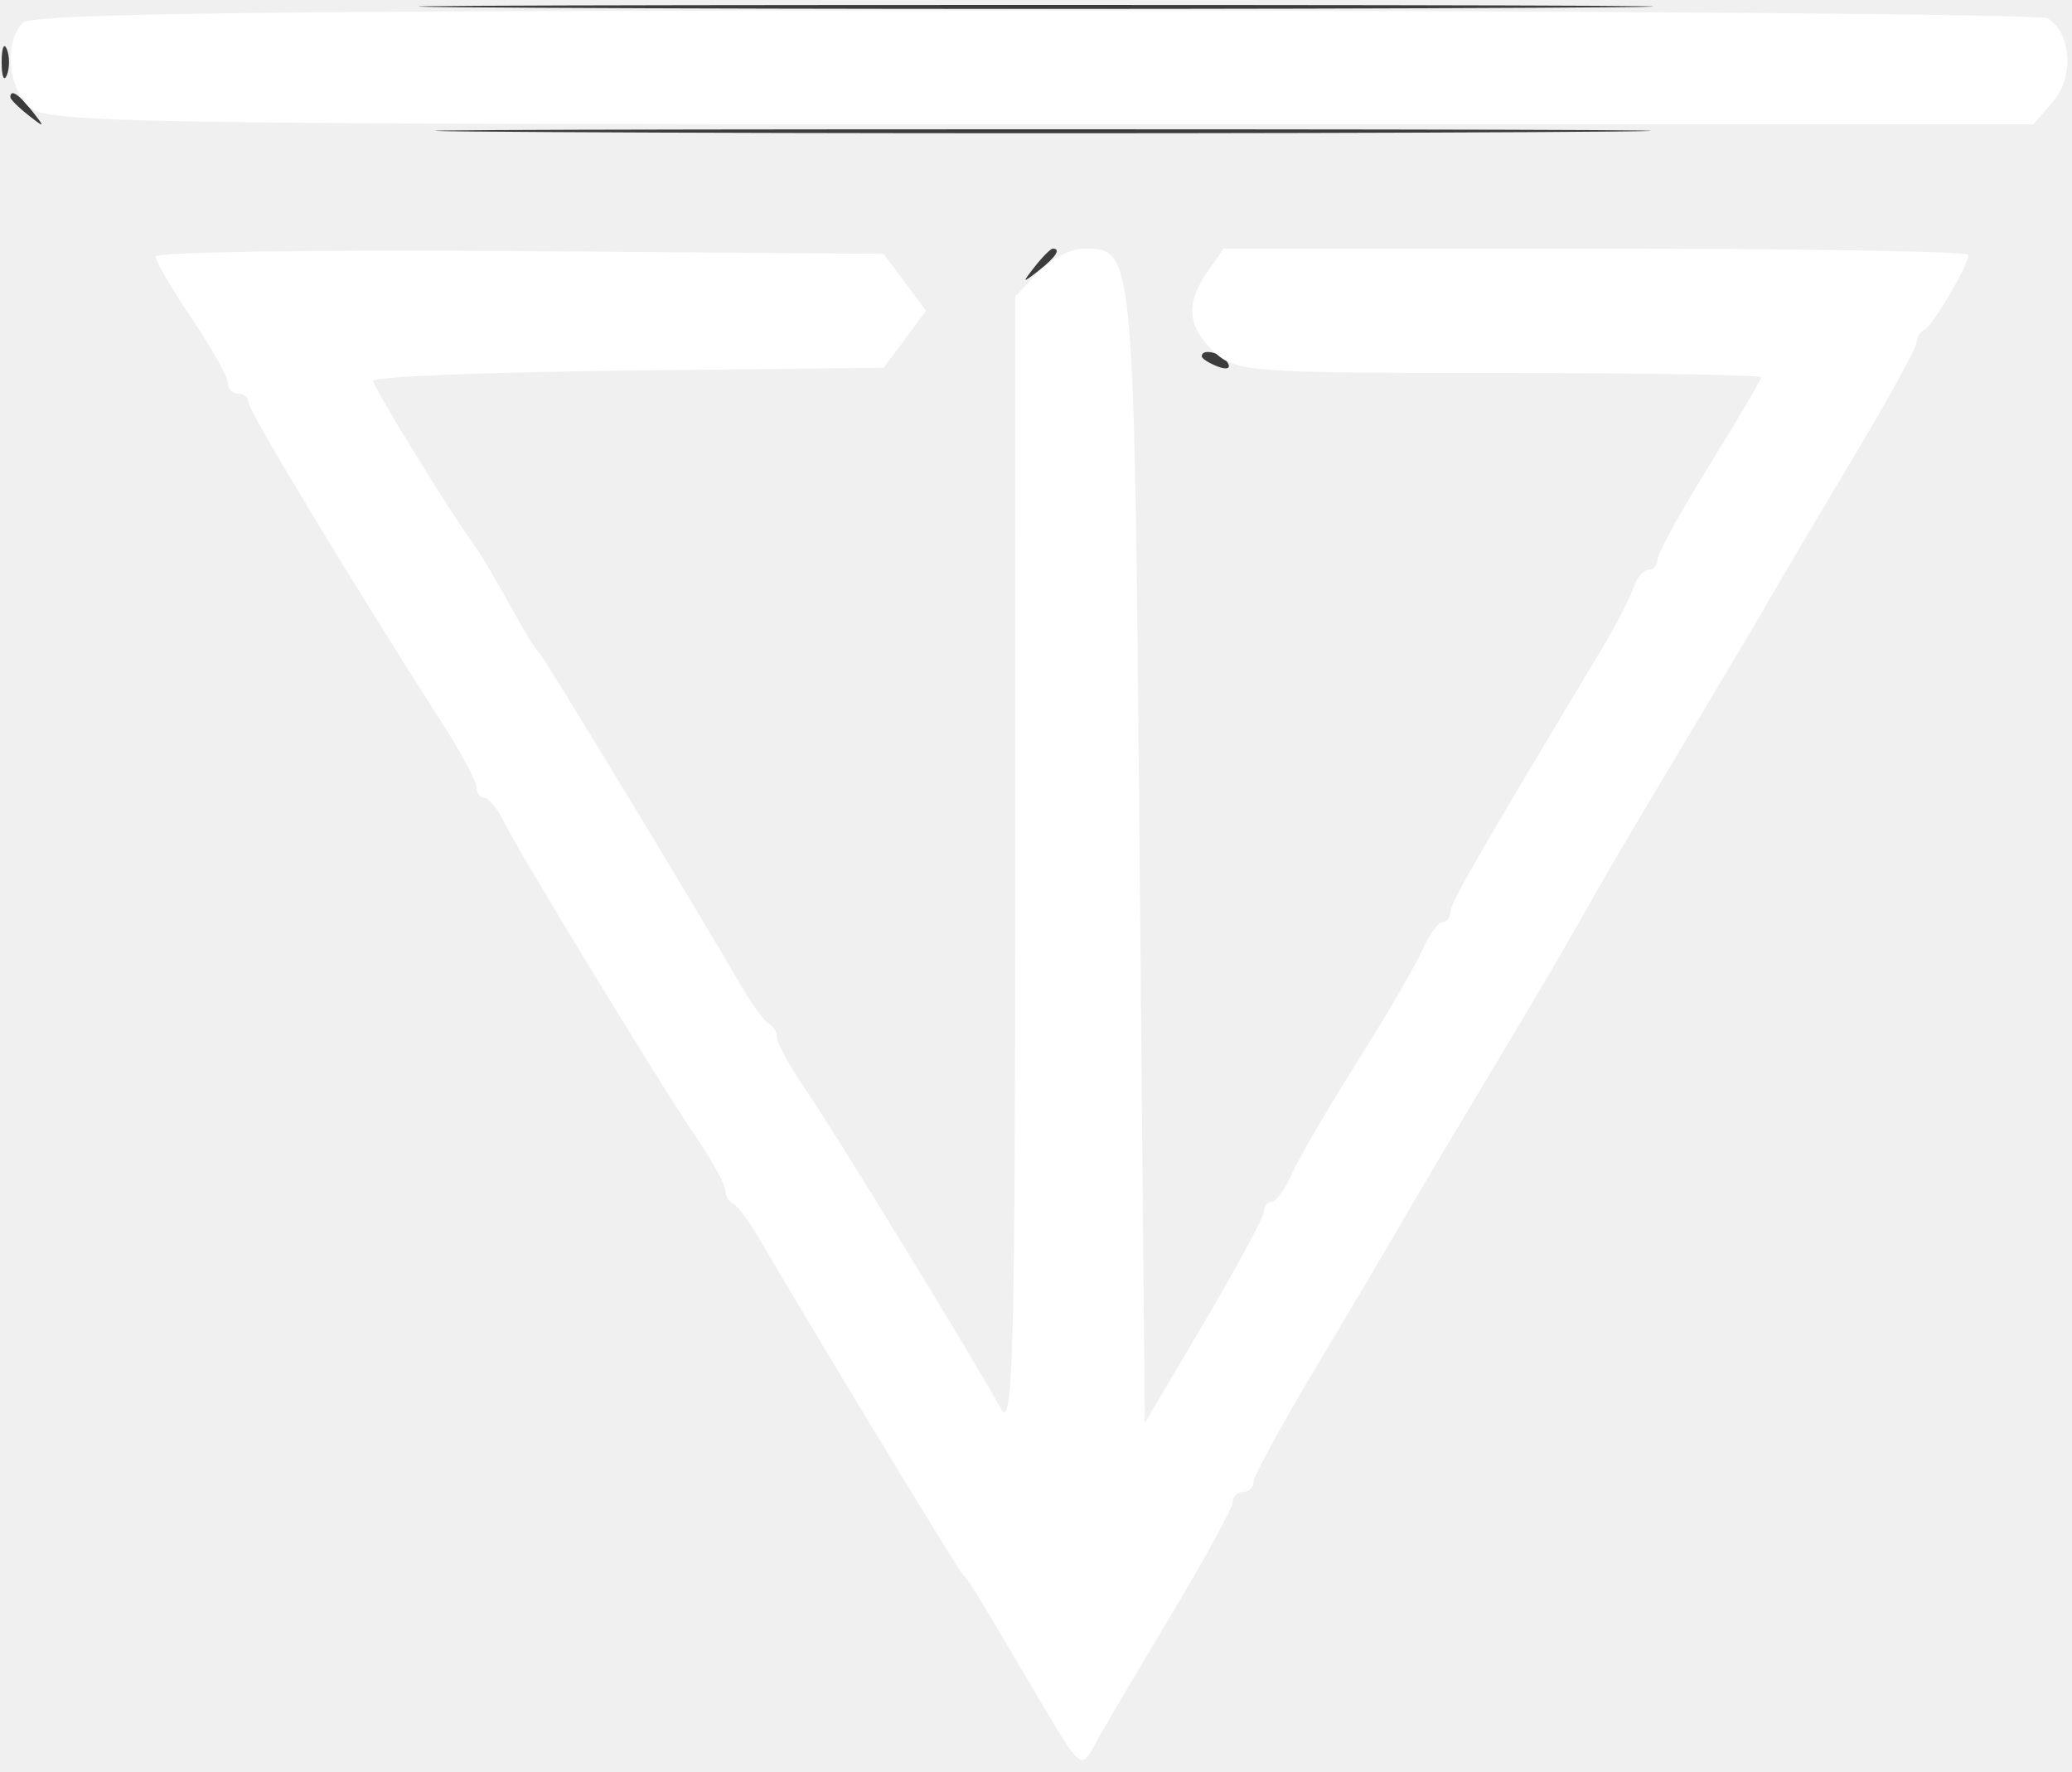
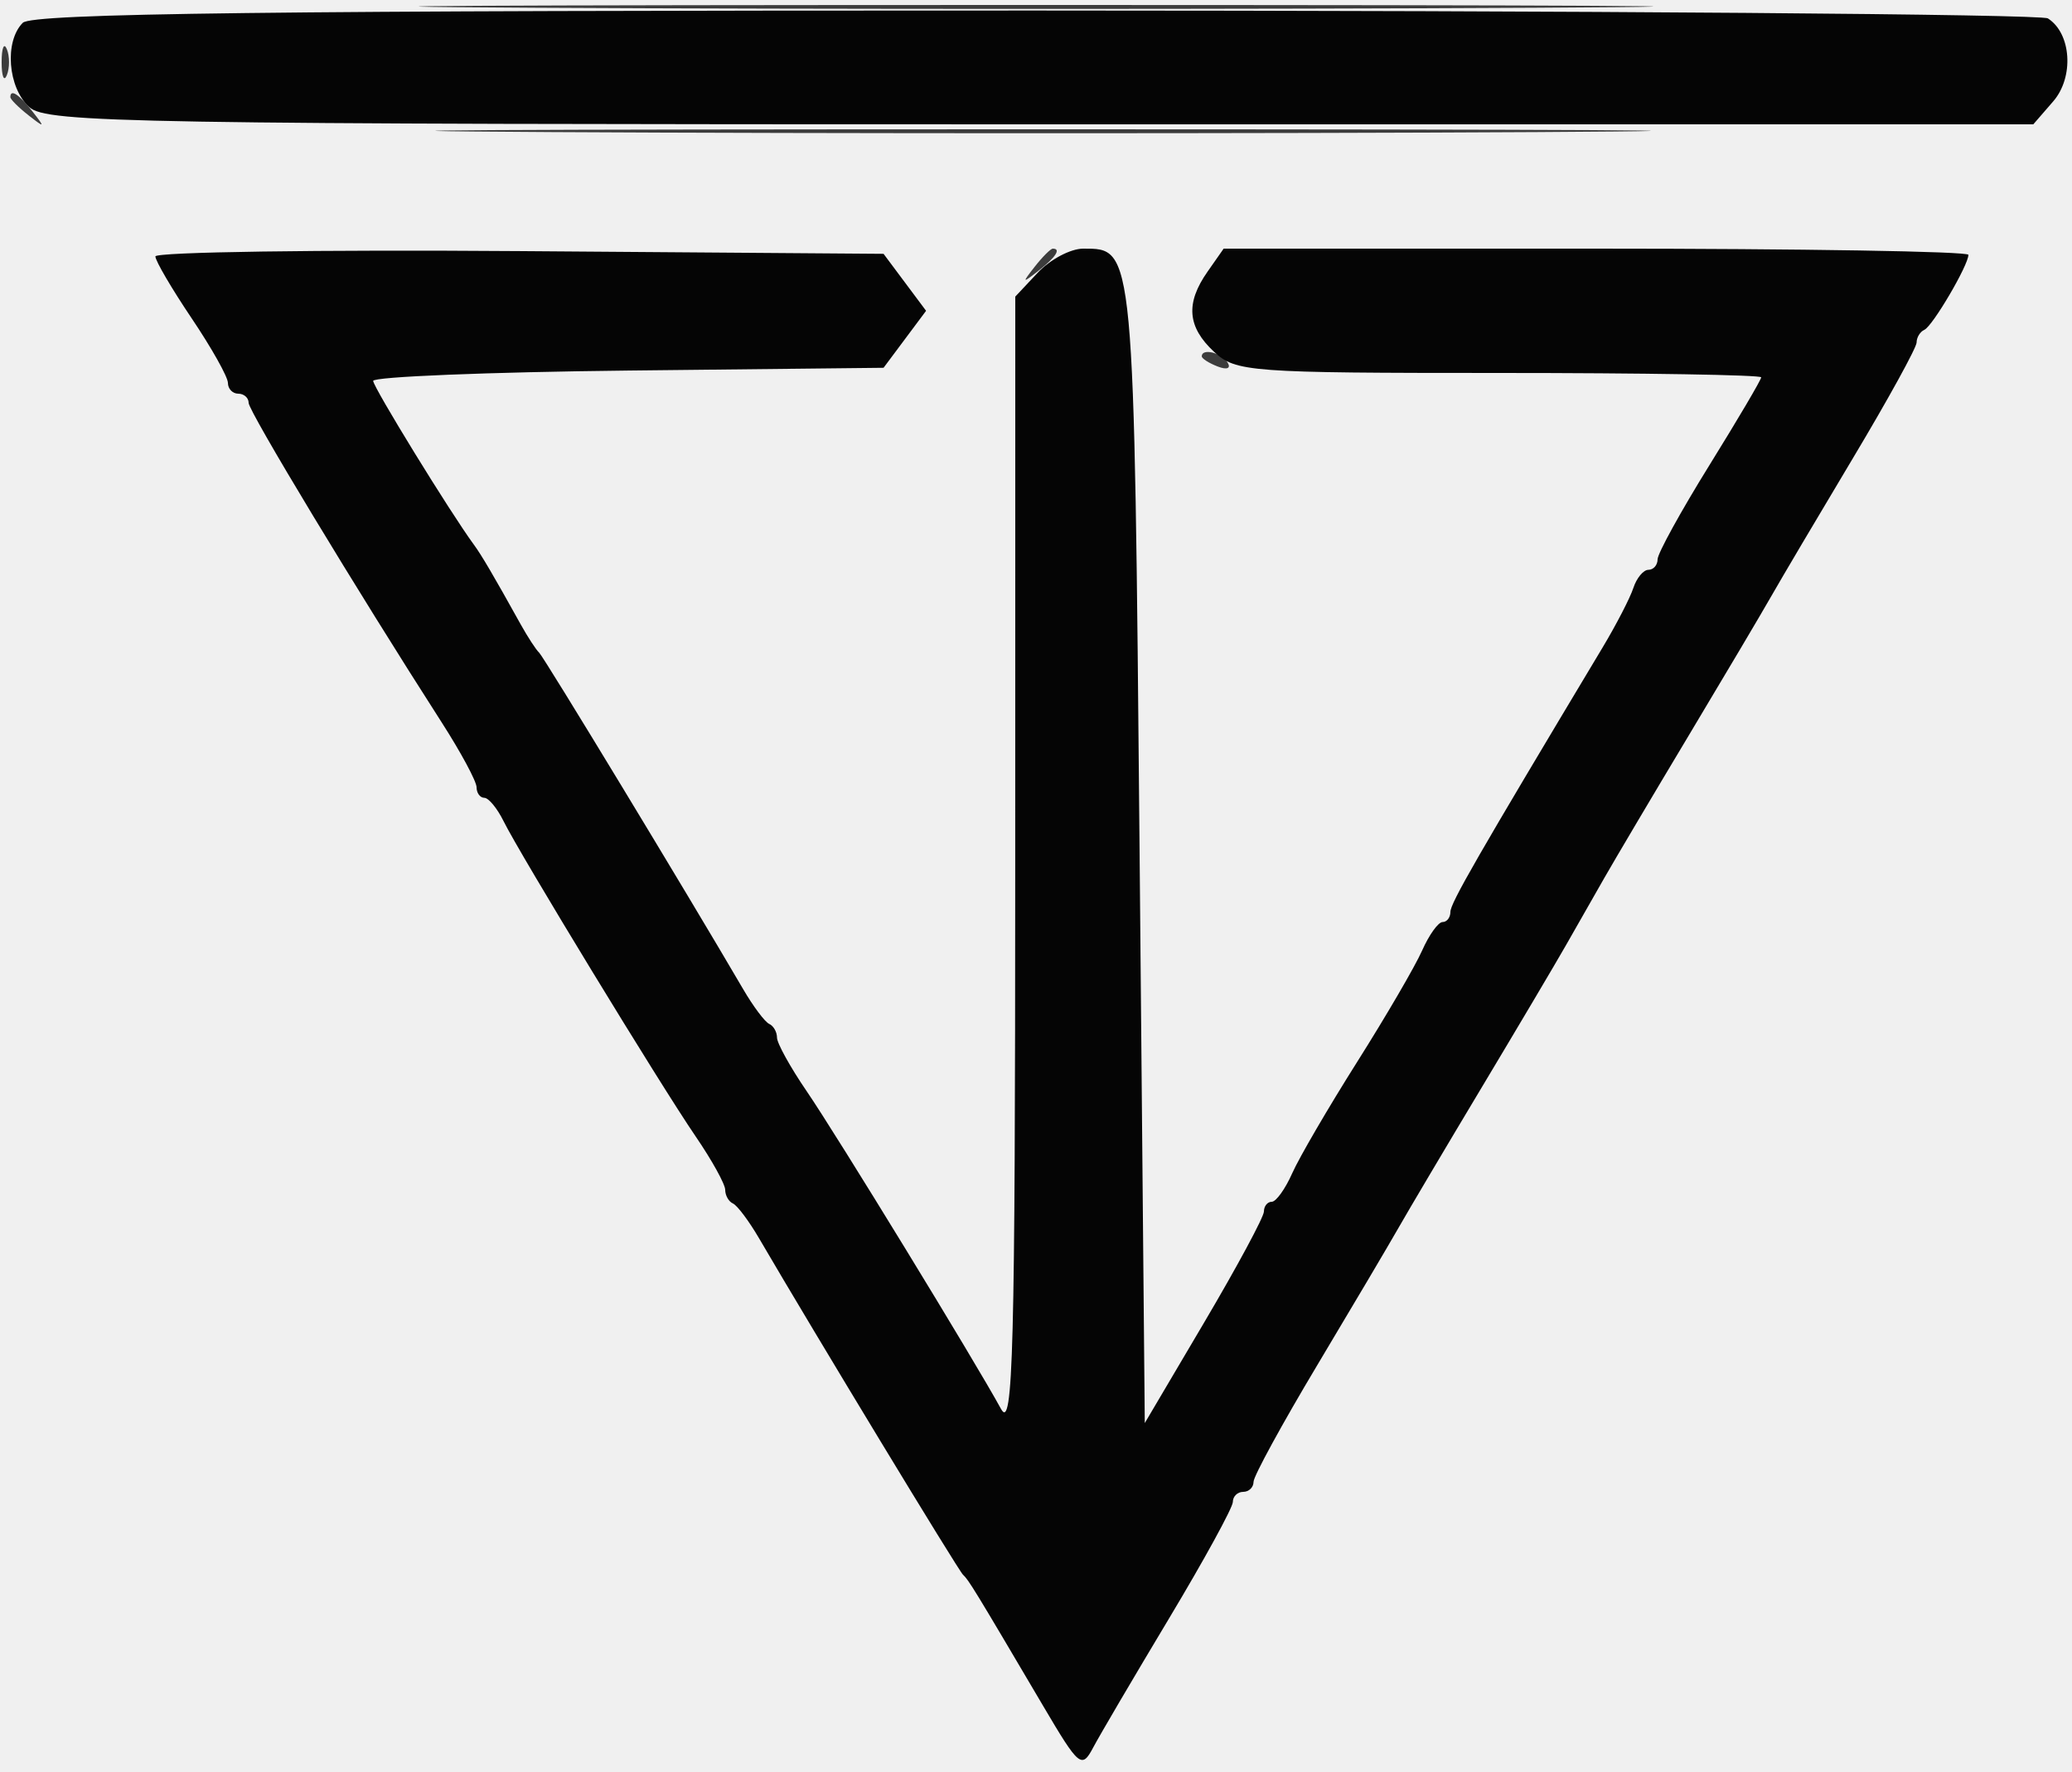
<svg xmlns="http://www.w3.org/2000/svg" width="200" height="171" viewBox="0 0 200 171" version="1.1">
  <path d="M 51.750 0.750 C 78.288 0.898, 121.713 0.898, 148.250 0.750 C 174.788 0.602, 153.075 0.480, 100 0.480 C 46.925 0.480, 25.213 0.602, 51.750 0.750 M 0.158 6 C 0.158 7.375, 0.385 7.938, 0.662 7.250 C 0.940 6.563, 0.940 5.438, 0.662 4.750 C 0.385 4.063, 0.158 4.625, 0.158 6 M 1 9.378 C 1 9.585, 1.788 10.373, 2.750 11.128 C 4.336 12.371, 4.371 12.336, 3.128 10.750 C 1.821 9.084, 1 8.555, 1 9.378 M 53.326 12.750 C 79.630 12.898, 122.380 12.898, 148.326 12.750 C 174.272 12.601, 152.750 12.480, 100.500 12.480 C 48.250 12.480, 27.022 12.601, 53.326 12.750 M 99.872 25.750 C 98.629 27.336, 98.664 27.371, 100.250 26.128 C 101.916 24.821, 102.445 24, 101.622 24 C 101.415 24, 100.627 24.788, 99.872 25.750 M 116 34.393 C 116 34.609, 116.698 35.054, 117.552 35.382 C 118.442 35.723, 118.843 35.555, 118.493 34.989 C 117.906 34.038, 116 33.583, 116 34.393" stroke="none" fill="#3c3c3c" fill-rule="evenodd" />
-   <path d="M 2.200 2.200 C 0.407 3.993, 0.752 8.466, 2.829 10.345 C 4.504 11.861, 12.718 12, 100.461 12 L 196.265 12 198.187 9.784 C 200.215 7.446, 199.943 3.220, 197.671 1.775 C 197.027 1.366, 153.053 1.024, 99.950 1.015 C 26.172 1.004, 3.117 1.283, 2.200 2.200 M 15 24.751 C 15 25.177, 16.575 27.865, 18.500 30.724 C 20.425 33.582, 22 36.389, 22 36.961 C 22 37.532, 22.450 38, 23 38 C 23.550 38, 24 38.399, 24 38.887 C 24 39.696, 34.371 56.861, 42.638 69.735 C 44.487 72.614, 46 75.426, 46 75.985 C 46 76.543, 46.337 77.004, 46.750 77.008 C 47.163 77.012, 47.997 78.025, 48.605 79.258 C 50.178 82.452, 63.734 104.702, 67.140 109.680 C 68.713 111.979, 70 114.304, 70 114.847 C 70 115.389, 70.338 115.983, 70.750 116.167 C 71.162 116.350, 72.289 117.850, 73.253 119.500 C 78.708 128.836, 92.494 151.575, 92.956 152 C 93.504 152.503, 94.038 153.378, 100.705 164.687 C 104.156 170.538, 104.416 170.755, 105.514 168.687 C 106.152 167.484, 109.447 161.877, 112.837 156.226 C 116.227 150.576, 119 145.513, 119 144.976 C 119 144.439, 119.450 144, 120 144 C 120.550 144, 121 143.561, 121 143.024 C 121 142.487, 123.766 137.424, 127.147 131.774 C 130.527 126.123, 134.061 120.150, 135 118.500 C 135.939 116.850, 139.539 110.775, 143 105 C 146.461 99.225, 150.127 93.038, 151.147 91.250 C 152.166 89.463, 153.834 86.538, 154.853 84.750 C 155.873 82.963, 159.539 76.775, 163 71 C 166.461 65.225, 170.061 59.150, 171 57.500 C 171.939 55.850, 175.473 49.877, 178.853 44.226 C 182.234 38.576, 185 33.551, 185 33.060 C 185 32.569, 185.338 32.017, 185.750 31.833 C 186.548 31.479, 190 25.600, 190 24.596 C 190 24.268, 173.826 24, 154.057 24 L 118.113 24 116.557 26.223 C 114.419 29.274, 114.605 31.554, 117.189 33.961 C 119.272 35.902, 120.598 36, 144.689 36 C 158.610 36, 170 36.189, 170 36.421 C 170 36.652, 167.750 40.469, 165 44.903 C 162.250 49.337, 160 53.423, 160 53.982 C 160 54.542, 159.602 55, 159.117 55 C 158.631 55, 157.976 55.788, 157.661 56.750 C 157.346 57.712, 156.009 60.300, 154.689 62.500 C 142.549 82.747, 140 87.176, 140 88.024 C 140 88.561, 139.660 89, 139.244 89 C 138.828 89, 137.940 90.237, 137.270 91.750 C 136.601 93.263, 133.779 98.100, 131 102.500 C 128.221 106.900, 125.399 111.737, 124.730 113.250 C 124.060 114.762, 123.172 116, 122.756 116 C 122.340 116, 122 116.423, 122 116.941 C 122 117.459, 119.412 122.264, 116.250 127.620 L 110.500 137.359 110 82.332 C 109.466 23.527, 109.510 24, 104.552 24 C 103.340 24, 101.370 25.042, 100.174 26.314 L 98 28.629 97.994 83.564 C 97.989 130.476, 97.789 138.135, 96.626 136 C 94.129 131.417, 80.759 109.558, 77.860 105.320 C 76.287 103.021, 75 100.696, 75 100.153 C 75 99.611, 74.662 99.017, 74.250 98.833 C 73.838 98.650, 72.711 97.150, 71.747 95.500 C 66.292 86.164, 52.506 63.425, 52.044 63 C 51.745 62.725, 50.938 61.487, 50.250 60.250 C 47.629 55.532, 46.474 53.567, 45.726 52.551 C 43.486 49.506, 36.040 37.397, 36.021 36.767 C 36.010 36.365, 47.089 35.915, 60.643 35.767 L 85.286 35.500 87.338 32.750 L 89.391 30 87.338 27.250 L 85.285 24.500 50.142 24.237 C 30.814 24.093, 15 24.324, 15 24.751" stroke="none" fill="#FFF" fill-rule="evenodd" />
+   <path d="M 2.200 2.200 C 0.407 3.993, 0.752 8.466, 2.829 10.345 C 4.504 11.861, 12.718 12, 100.461 12 L 196.265 12 198.187 9.784 C 200.215 7.446, 199.943 3.220, 197.671 1.775 C 197.027 1.366, 153.053 1.024, 99.950 1.015 C 26.172 1.004, 3.117 1.283, 2.200 2.200 M 15 24.751 C 15 25.177, 16.575 27.865, 18.500 30.724 C 20.425 33.582, 22 36.389, 22 36.961 C 22 37.532, 22.450 38, 23 38 C 23.550 38, 24 38.399, 24 38.887 C 24 39.696, 34.371 56.861, 42.638 69.735 C 44.487 72.614, 46 75.426, 46 75.985 C 46 76.543, 46.337 77.004, 46.750 77.008 C 47.163 77.012, 47.997 78.025, 48.605 79.258 C 50.178 82.452, 63.734 104.702, 67.140 109.680 C 68.713 111.979, 70 114.304, 70 114.847 C 70 115.389, 70.338 115.983, 70.750 116.167 C 71.162 116.350, 72.289 117.850, 73.253 119.500 C 78.708 128.836, 92.494 151.575, 92.956 152 C 93.504 152.503, 94.038 153.378, 100.705 164.687 C 104.156 170.538, 104.416 170.755, 105.514 168.687 C 106.152 167.484, 109.447 161.877, 112.837 156.226 C 116.227 150.576, 119 145.513, 119 144.976 C 119 144.439, 119.450 144, 120 144 C 120.550 144, 121 143.561, 121 143.024 C 121 142.487, 123.766 137.424, 127.147 131.774 C 130.527 126.123, 134.061 120.150, 135 118.500 C 135.939 116.850, 139.539 110.775, 143 105 C 146.461 99.225, 150.127 93.038, 151.147 91.250 C 152.166 89.463, 153.834 86.538, 154.853 84.750 C 155.873 82.963, 159.539 76.775, 163 71 C 166.461 65.225, 170.061 59.150, 171 57.500 C 171.939 55.850, 175.473 49.877, 178.853 44.226 C 182.234 38.576, 185 33.551, 185 33.060 C 185 32.569, 185.338 32.017, 185.750 31.833 C 186.548 31.479, 190 25.600, 190 24.596 C 190 24.268, 173.826 24, 154.057 24 L 118.113 24 116.557 26.223 C 114.419 29.274, 114.605 31.554, 117.189 33.961 C 119.272 35.902, 120.598 36, 144.689 36 C 158.610 36, 170 36.189, 170 36.421 C 170 36.652, 167.750 40.469, 165 44.903 C 162.250 49.337, 160 53.423, 160 53.982 C 160 54.542, 159.602 55, 159.117 55 C 158.631 55, 157.976 55.788, 157.661 56.750 C 157.346 57.712, 156.009 60.300, 154.689 62.500 C 142.549 82.747, 140 87.176, 140 88.024 C 140 88.561, 139.660 89, 139.244 89 C 138.828 89, 137.940 90.237, 137.270 91.750 C 136.601 93.263, 133.779 98.100, 131 102.500 C 128.221 106.900, 125.399 111.737, 124.730 113.250 C 124.060 114.762, 123.172 116, 122.756 116 C 122.340 116, 122 116.423, 122 116.941 C 122 117.459, 119.412 122.264, 116.250 127.620 L 110.500 137.359 110 82.332 C 109.466 23.527, 109.510 24, 104.552 24 C 103.340 24, 101.370 25.042, 100.174 26.314 L 98 28.629 97.994 83.564 C 97.989 130.476, 97.789 138.135, 96.626 136 C 94.129 131.417, 80.759 109.558, 77.860 105.320 C 76.287 103.021, 75 100.696, 75 100.153 C 75 99.611, 74.662 99.017, 74.250 98.833 C 73.838 98.650, 72.711 97.150, 71.747 95.500 C 66.292 86.164, 52.506 63.425, 52.044 63 C 51.745 62.725, 50.938 61.487, 50.250 60.250 C 47.629 55.532, 46.474 53.567, 45.726 52.551 C 43.486 49.506, 36.040 37.397, 36.021 36.767 C 36.010 36.365, 47.089 35.915, 60.643 35.767 L 85.286 35.500 87.338 32.750 L 89.391 30 87.338 27.250 L 85.285 24.500 50.142 24.237 C 30.814 24.093, 15 24.324, 15 24.751" stroke="none" fill="#050505" fill-rule="evenodd" />
</svg>
